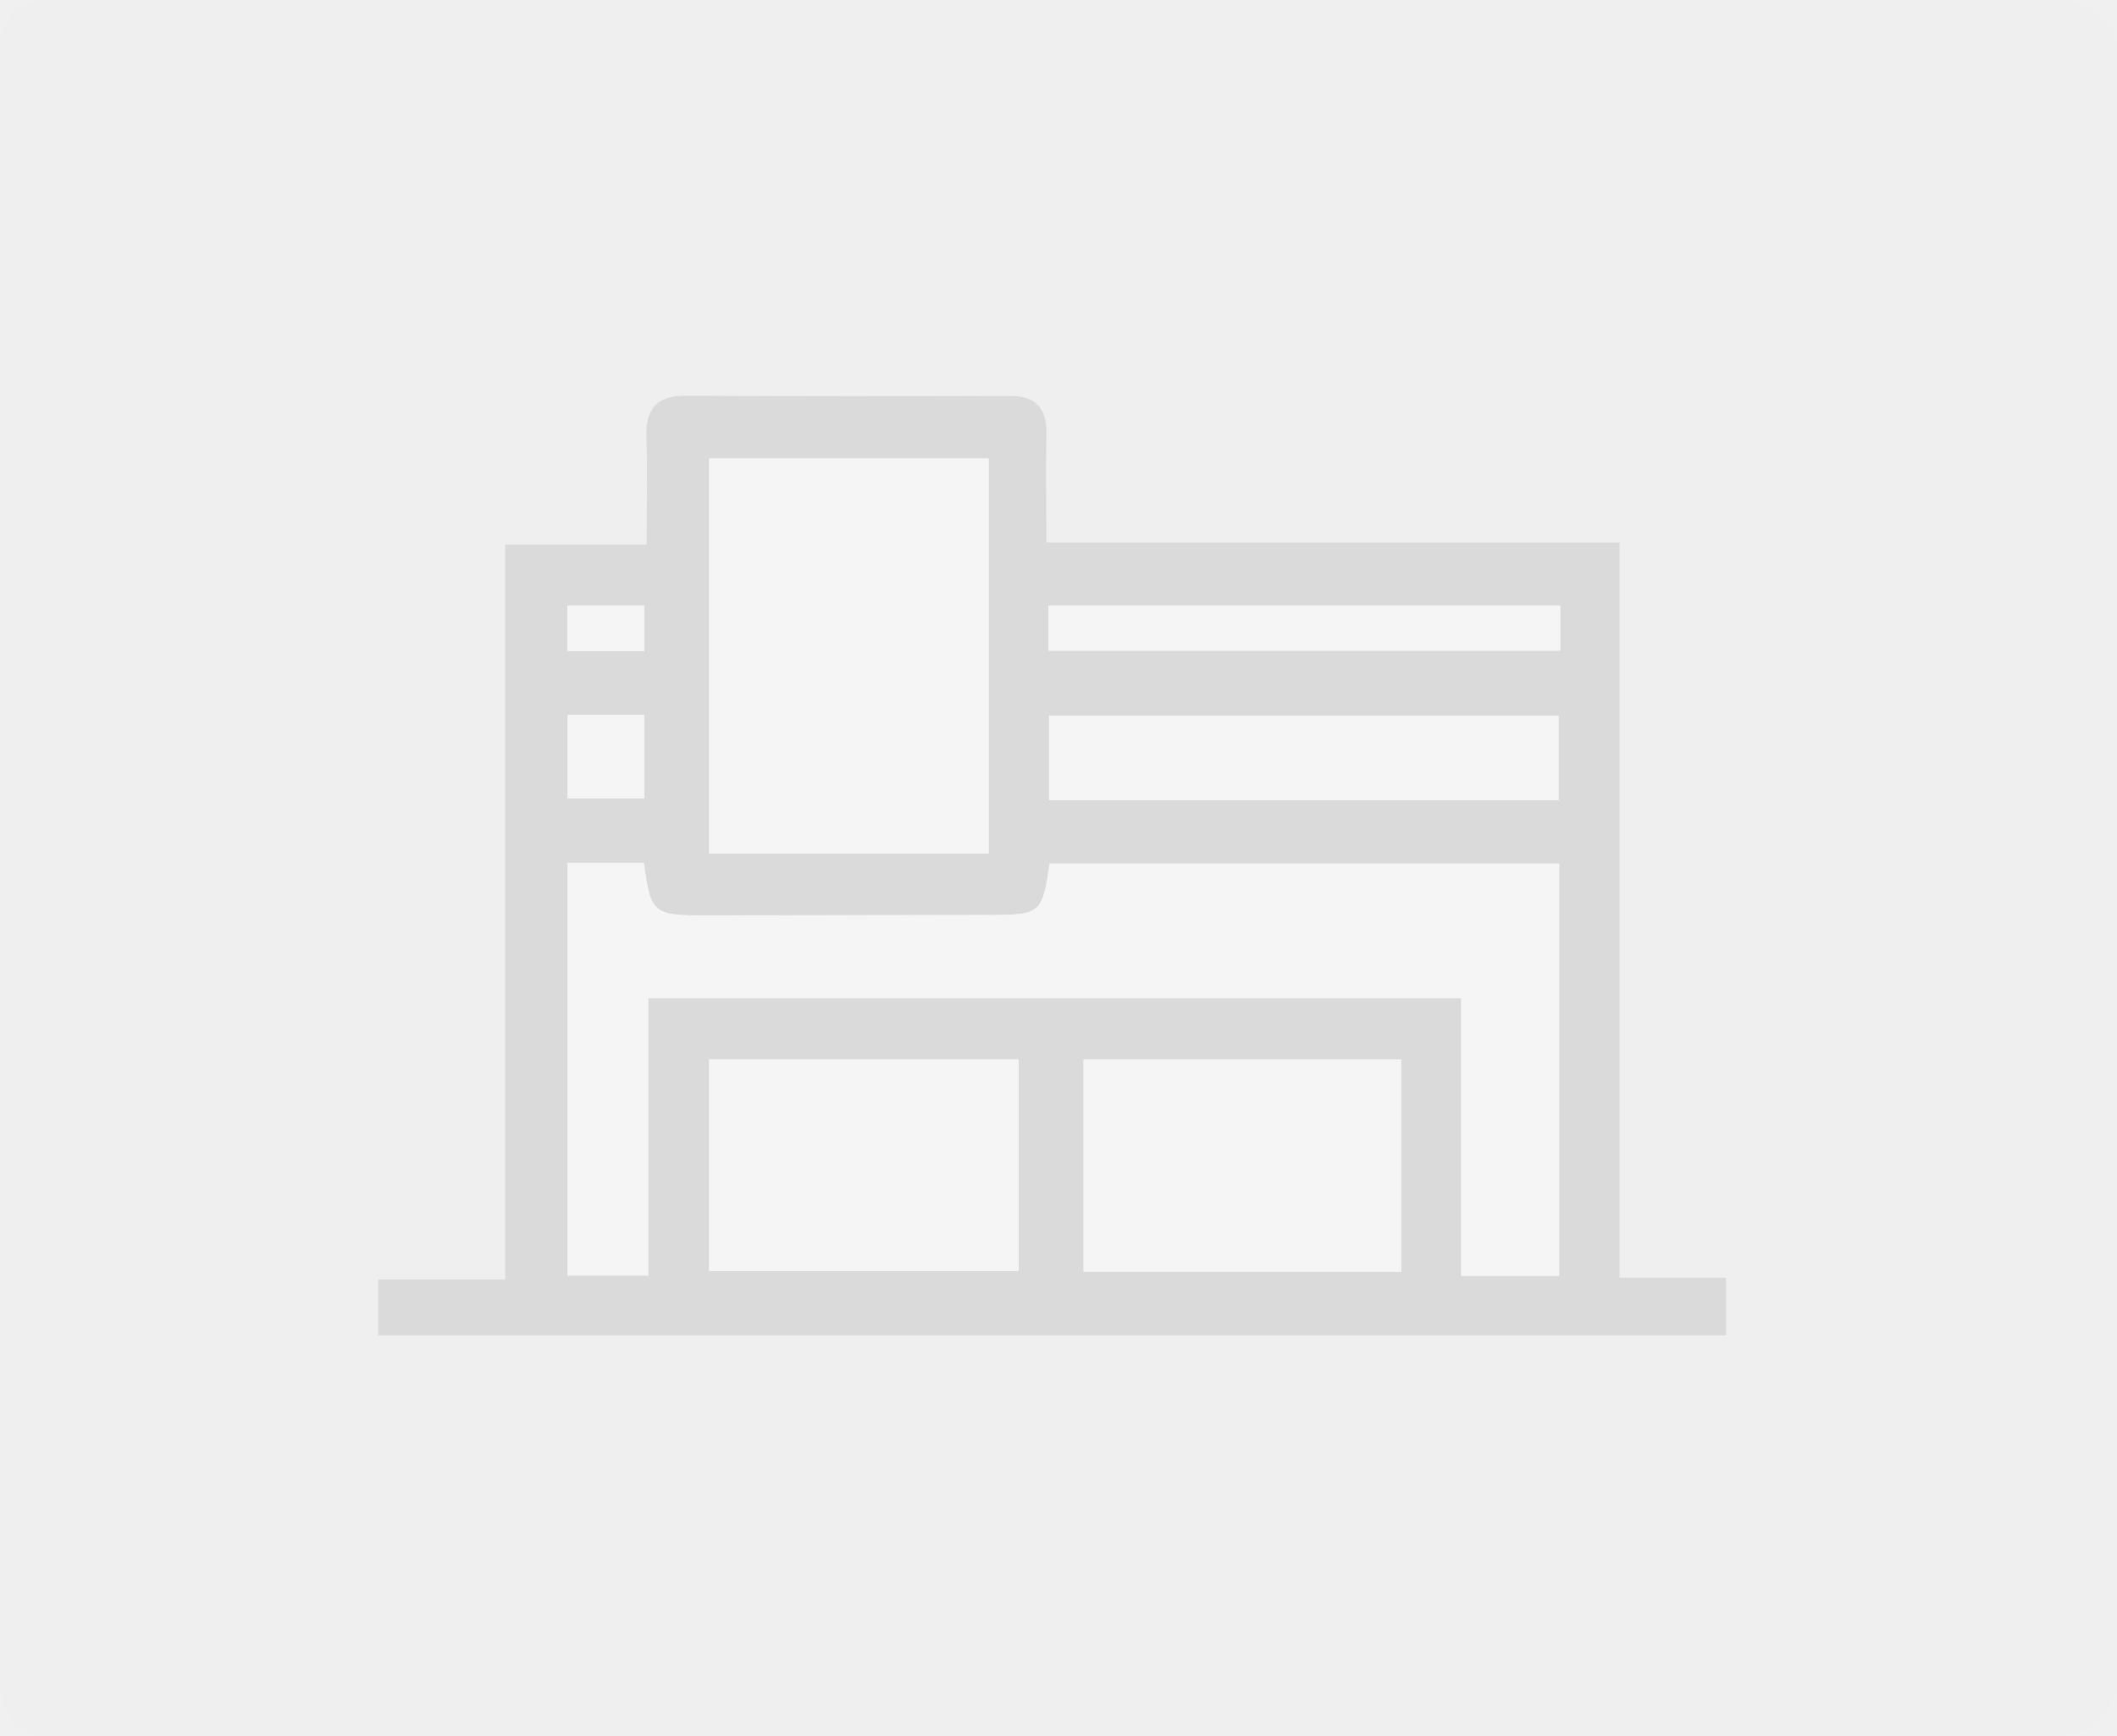
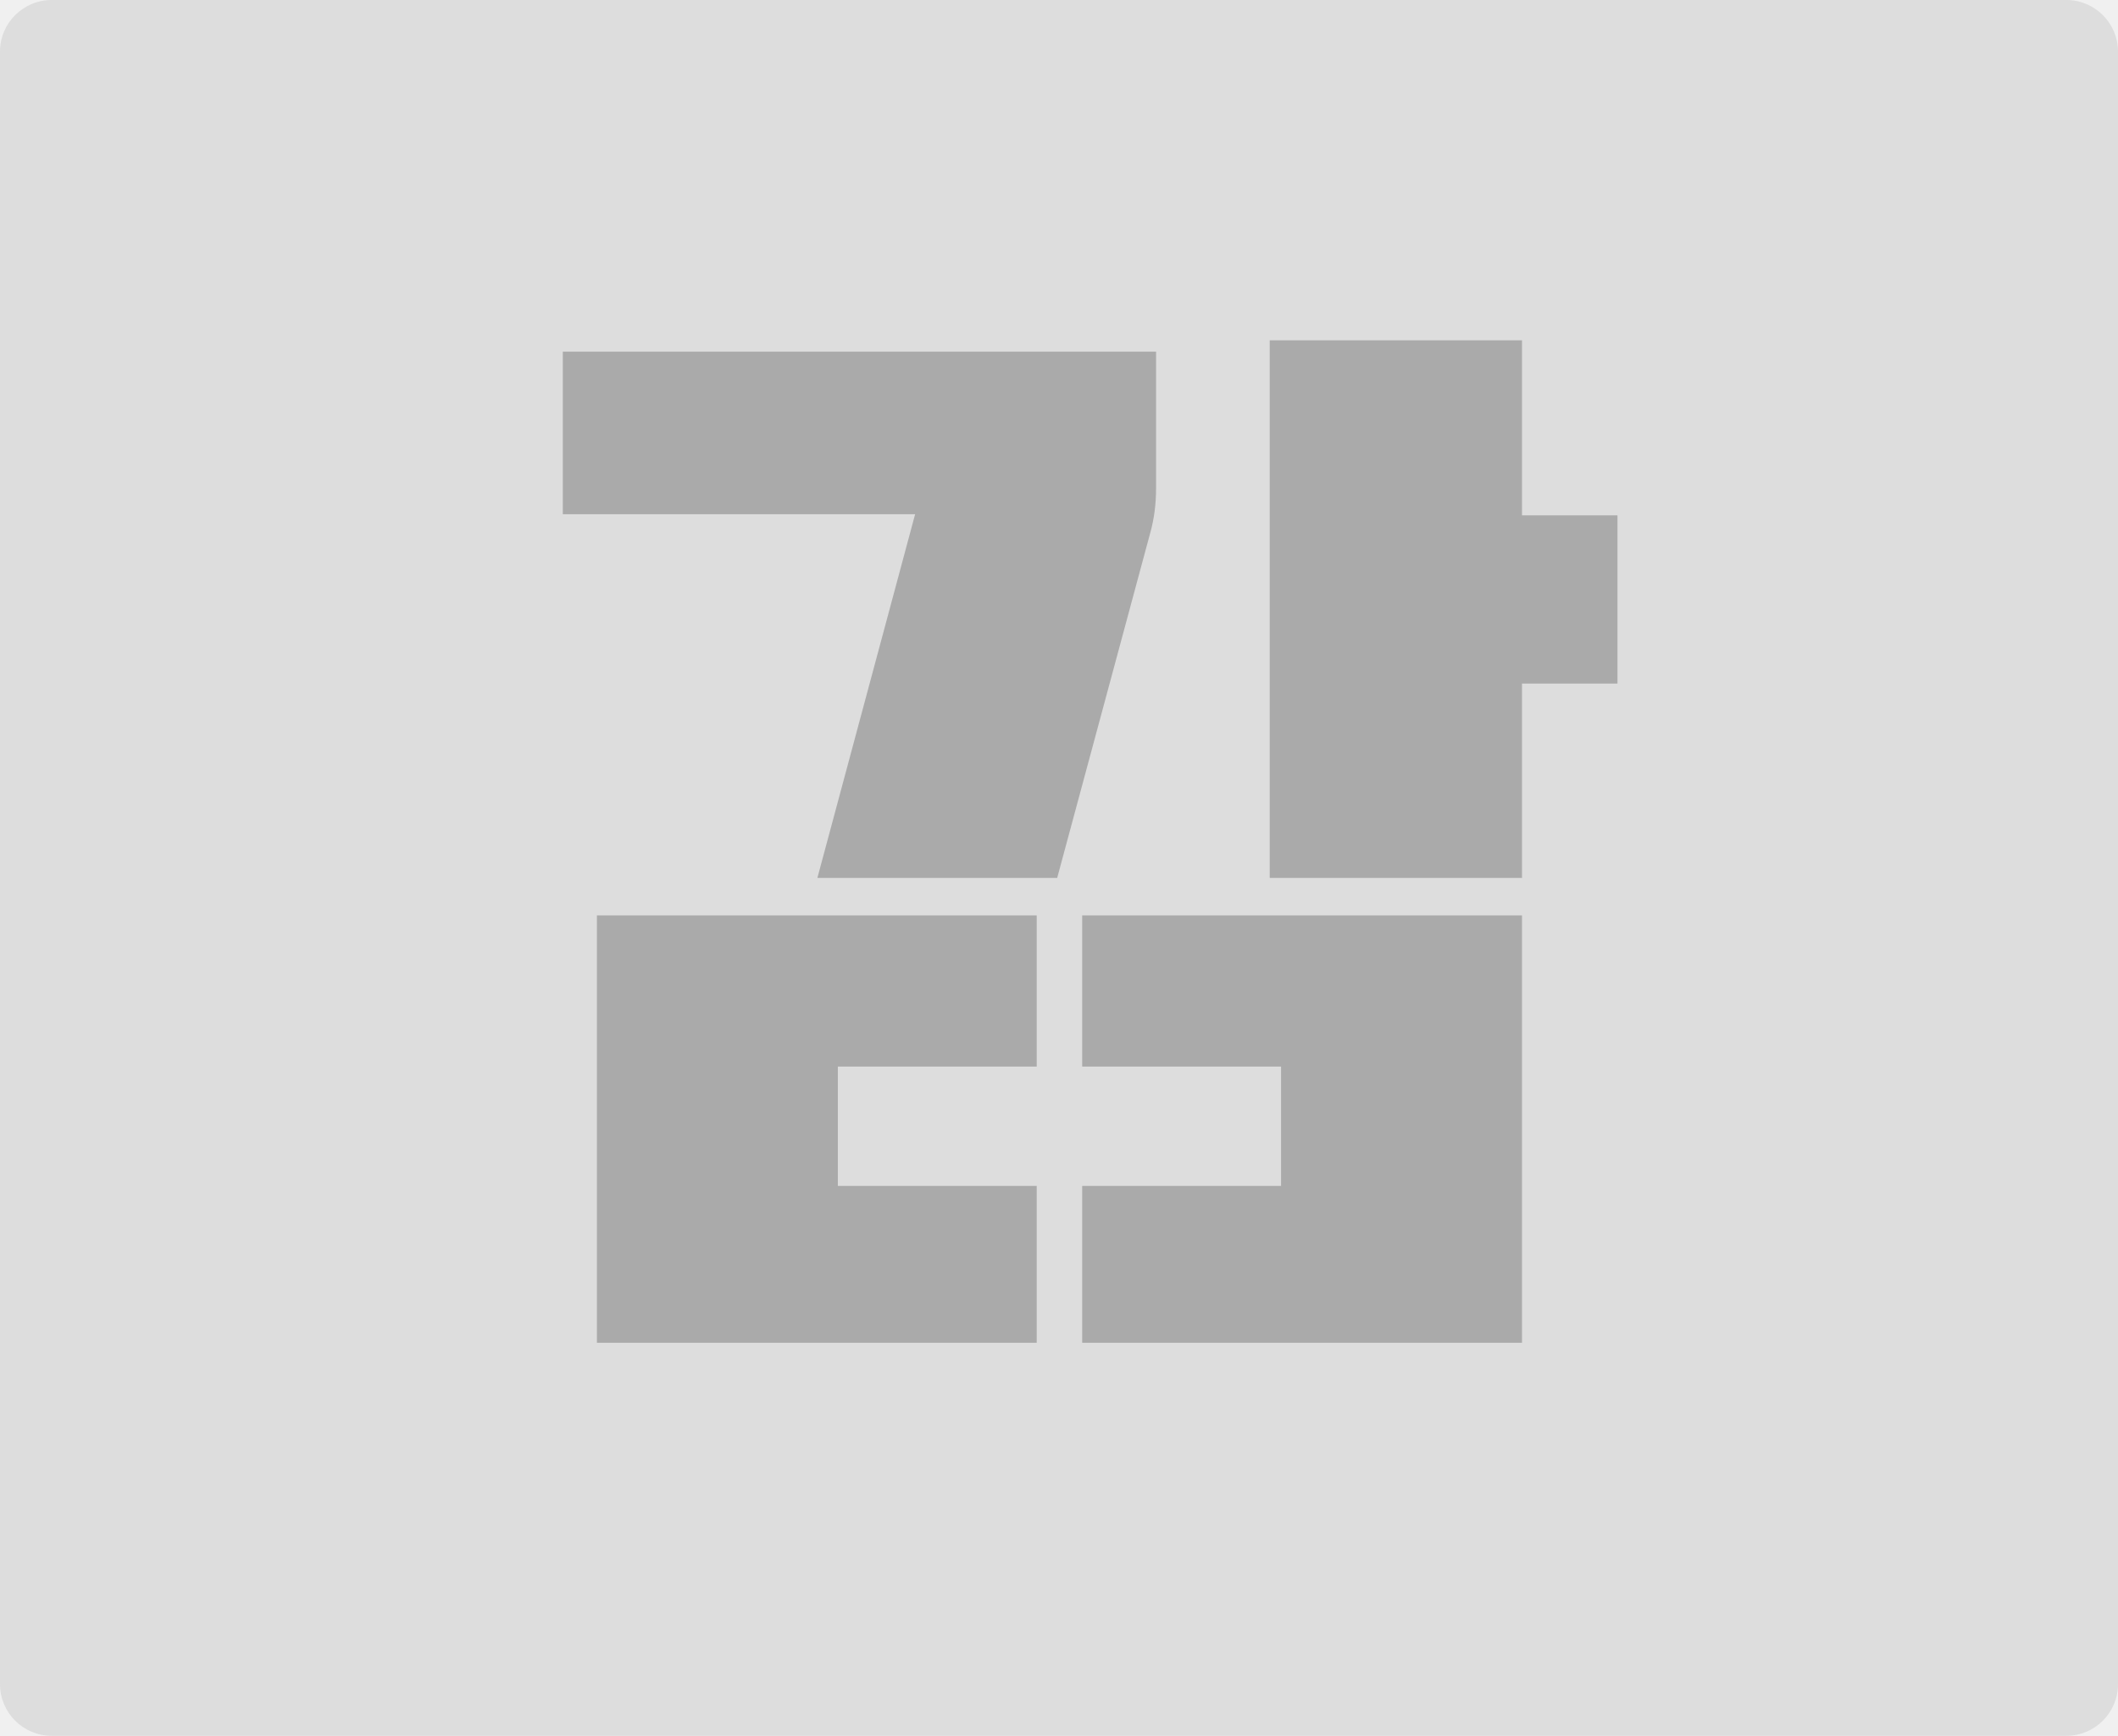
- <svg xmlns="http://www.w3.org/2000/svg" version="1.1" id="Layer_1" x="0px" y="0px" width="100px" height="82px" viewBox="0 0 100 82" enable-background="new 0 0 100 82" xml:space="preserve">
+ <svg xmlns="http://www.w3.org/2000/svg" version="1.1" id="Layer_1" x="0px" y="0px" width="205px" height="168px" viewBox="0 0 205 168" enable-background="new 0 0 205 168" xml:space="preserve">
  <g>
-     <path fill="#EFEFEF" d="M100,79.441C100,80.787,98.638,82,97.291,82H2.169C0.822,82,0,80.787,0,79.441V2.318   C0,0.971,0.822,0,2.169,0h95.121C98.638,0,100,0.971,100,2.318V79.441z" />
-     <g opacity="0.35">
-       <path fill="#FFFFFF" d="M23.861,60.434c-2.133,0-4.055,0-5.998,0c0,0.979,0,1.77,0,2.637c21.25,0,42.46,0,63.67,0    c0-0.953,0-1.762,0-2.723c-1.676,0-3.237,0-5.027,0c0-11.635,0-23.114,0-34.728c-9.119,0-18.012,0-27.075,0    c0-1.79-0.036-3.43,0-5.057c0.039-1.246-0.458-1.875-1.761-1.864c-5.092,0.018-10.196,0.018-15.298-0.011    c-1.372,0-1.887,0.646-1.838,1.97c0.059,1.628,0.009,3.257,0.009,5.064c-2.322,0-4.473,0-6.682,0    C23.861,37.327,23.861,48.732,23.861,60.434z" />
-       <path fill-rule="evenodd" clip-rule="evenodd" fill="#B3B3B3" d="M23.861,60.434c0-11.701,0-23.107,0-34.711    c2.209,0,4.359,0,6.682,0c0-1.808,0.05-3.437-0.009-5.064c-0.049-1.323,0.466-1.97,1.838-1.97    c5.102,0.028,10.206,0.028,15.298,0.011c1.303-0.011,1.8,0.618,1.761,1.864c-0.036,1.627,0,3.267,0,5.057    c9.063,0,17.956,0,27.075,0c0,11.614,0,23.093,0,34.728c1.79,0,3.352,0,5.027,0c0,0.961,0,1.77,0,2.723c-21.21,0-42.42,0-63.67,0    c0-0.867,0-1.658,0-2.637C19.806,60.434,21.728,60.434,23.861,60.434z M26.813,40.756c0,6.576,0,13.021,0,19.494    c1.274,0,2.454,0,3.808,0c0-4.443,0-8.766,0-13.107c12.832,0,25.494,0,38.401,0c0,4.428,0,8.807,0,13.119c1.686,0,3.144,0,4.627,0    c0-6.559,0-13.014,0-19.469c-8.101,0-16.087,0-24.065,0c-0.354,2.344-0.428,2.418-2.704,2.428    c-4.513,0.012-9.024,0.012-13.536,0.019c-2.504,0.011-2.601-0.085-2.933-2.482C29.267,40.756,28.106,40.756,26.813,40.756z     M46.698,40.318c0-6.321,0-12.49,0-18.66c-4.463,0-8.833,0-13.201,0c0,6.266,0,12.433,0,18.66    C37.922,40.318,42.252,40.318,46.698,40.318z M66.186,50.045c-5.102,0-10.043,0-15.002,0c0,3.408,0,6.725,0,10.018    c5.062,0,10.003,0,15.002,0C66.186,56.672,66.186,53.416,66.186,50.045z M33.497,60.041c5.005,0,9.843,0,14.619,0    c0-3.426,0-6.738,0-10.004c-4.966,0-9.804,0-14.619,0C33.497,53.453,33.497,56.711,33.497,60.041z M73.621,37.793    c0-1.445,0-2.731,0-3.989c-8.1,0-16.077,0-24.065,0c0,1.39,0,2.676,0,3.989C57.628,37.793,65.568,37.793,73.621,37.793z     M73.699,28.607c-8.143,0-16.127,0-24.172,0c0,0.764,0,1.42,0,2.124c8.102,0,16.116,0,24.172,0    C73.699,29.977,73.699,29.371,73.699,28.607z M26.813,33.768c0,1.36,0,2.637,0,3.94c1.274,0,2.446,0,3.615,0    c0-1.371,0-2.646,0-3.94C29.173,33.768,28.031,33.768,26.813,33.768z M26.802,30.759c1.324,0,2.465,0,3.626,0    c0-0.782,0-1.485,0-2.152c-1.275,0-2.415,0-3.626,0C26.802,29.359,26.802,30.016,26.802,30.759z" />
-       <path fill-rule="evenodd" clip-rule="evenodd" fill="#FFFFFF" d="M26.813,40.756c1.293,0,2.454,0,3.598,0    c0.332,2.397,0.429,2.493,2.933,2.482c4.512-0.007,9.023-0.007,13.536-0.019c2.276-0.01,2.351-0.084,2.704-2.428    c7.979,0,15.965,0,24.065,0c0,6.456,0,12.911,0,19.469c-1.483,0-2.941,0-4.627,0c0-4.312,0-8.691,0-13.119    c-12.907,0-25.569,0-38.401,0c0,4.342,0,8.664,0,13.107c-1.354,0-2.533,0-3.808,0C26.813,53.777,26.813,47.332,26.813,40.756z" />
-       <path fill-rule="evenodd" clip-rule="evenodd" fill="#FFFFFF" d="M46.698,40.318c-4.445,0-8.775,0-13.201,0    c0-6.228,0-12.395,0-18.66c4.368,0,8.738,0,13.201,0C46.698,27.828,46.698,33.997,46.698,40.318z" />
-       <path fill-rule="evenodd" clip-rule="evenodd" fill="#FFFFFF" d="M66.186,50.045c0,3.371,0,6.627,0,10.018    c-4.999,0-9.939,0-15.002,0c0-3.293,0-6.609,0-10.018C56.143,50.045,61.084,50.045,66.186,50.045z" />
-       <path fill-rule="evenodd" clip-rule="evenodd" fill="#FFFFFF" d="M33.497,60.041c0-3.33,0-6.588,0-10.004    c4.815,0,9.653,0,14.619,0c0,3.266,0,6.578,0,10.004C43.339,60.041,38.501,60.041,33.497,60.041z" />
-       <path fill-rule="evenodd" clip-rule="evenodd" fill="#FFFFFF" d="M73.621,37.793c-8.053,0-15.992,0-24.065,0    c0-1.313,0-2.6,0-3.989c7.988,0,15.966,0,24.065,0C73.621,35.062,73.621,36.348,73.621,37.793z" />
-       <path fill-rule="evenodd" clip-rule="evenodd" fill="#FFFFFF" d="M73.699,28.607c0,0.764,0,1.37,0,2.124    c-8.056,0-16.07,0-24.172,0c0-0.704,0-1.36,0-2.124C57.572,28.607,65.556,28.607,73.699,28.607z" />
-       <path fill-rule="evenodd" clip-rule="evenodd" fill="#FFFFFF" d="M26.813,33.768c1.218,0,2.36,0,3.615,0c0,1.294,0,2.569,0,3.94    c-1.169,0-2.341,0-3.615,0C26.813,36.405,26.813,35.128,26.813,33.768z" />
-       <path fill-rule="evenodd" clip-rule="evenodd" fill="#FFFFFF" d="M26.802,30.759c0-0.743,0-1.4,0-2.152c1.211,0,2.351,0,3.626,0    c0,0.667,0,1.37,0,2.152C29.267,30.759,28.126,30.759,26.802,30.759z" />
+     <path fill="#DDDDDD" d="M205,163c0,2.762-2.238,5-5,5H5c-2.761,0-5-2.238-5-5V5c0-2.761,2.239-5,5-5h195c2.762,0,5,2.239,5,5V163z" />
+     <g>
+       <g>
+         <path fill="#AAAAAA" d="M111.895,34.038v13.2c0,1.54-0.184,2.97-0.551,4.29l-9.02,33.441h-23.21l9.46-35.201h-34.1v-15.73     H111.895z M57.774,129.957V88.598h42.57v14.631h-19.25v11.549h19.25v15.18H57.774z M147.314,88.598v41.359h-42.57v-15.18h19.25     v-11.549h-19.25V88.598H147.314z M147.314,32.938v16.94h9.24v16.279h-9.24v18.811h-24.42V32.938H147.314z" />
+       </g>
    </g>
  </g>
</svg>
